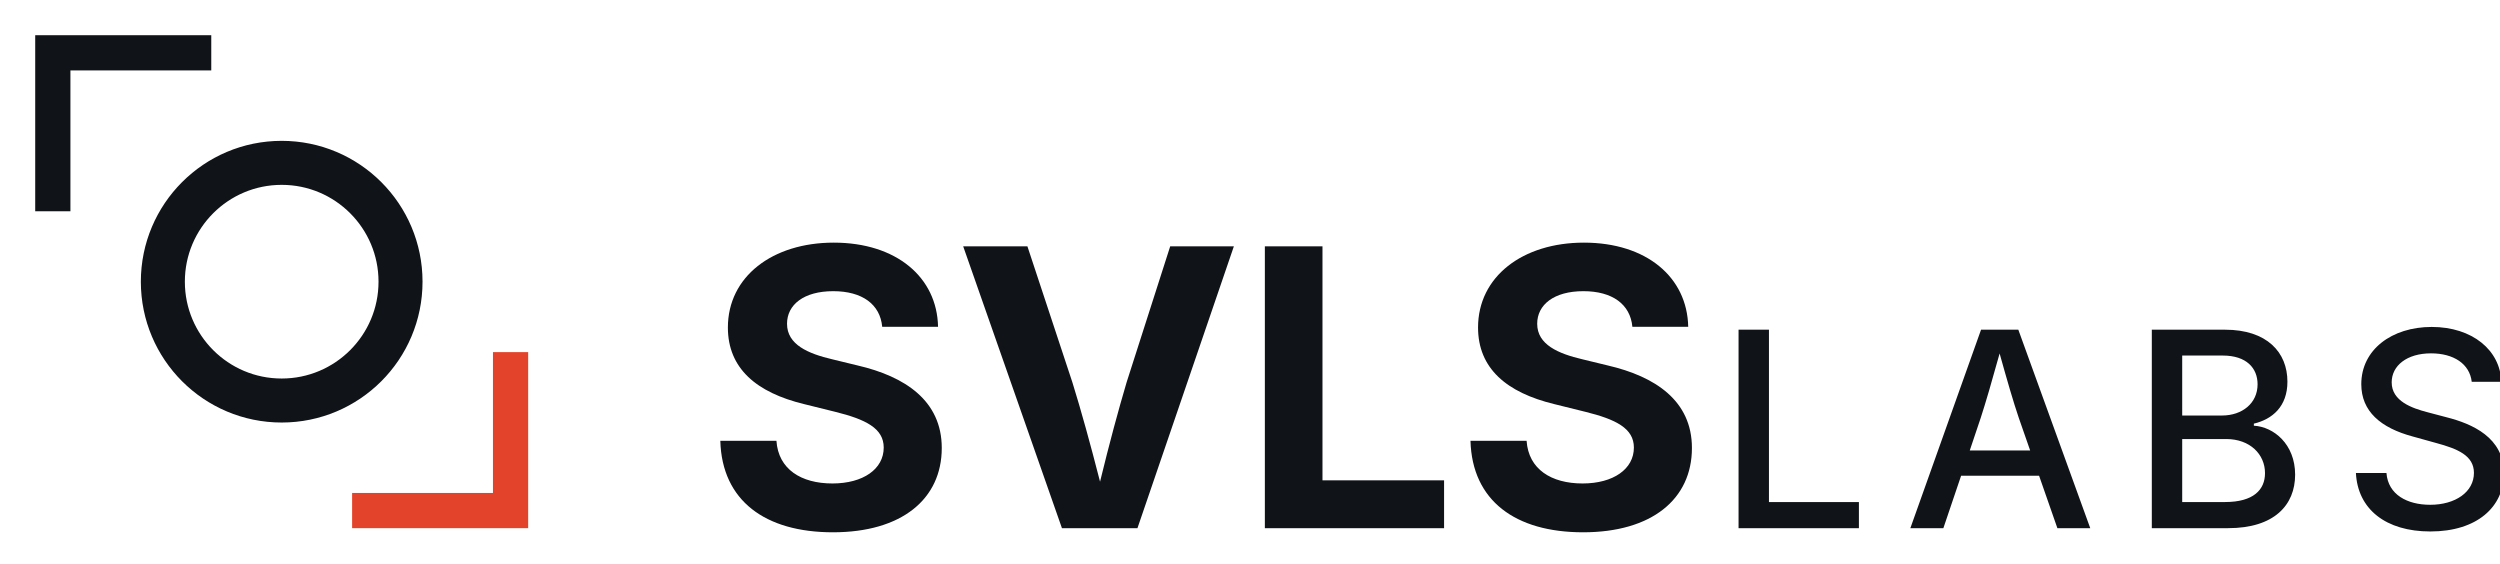
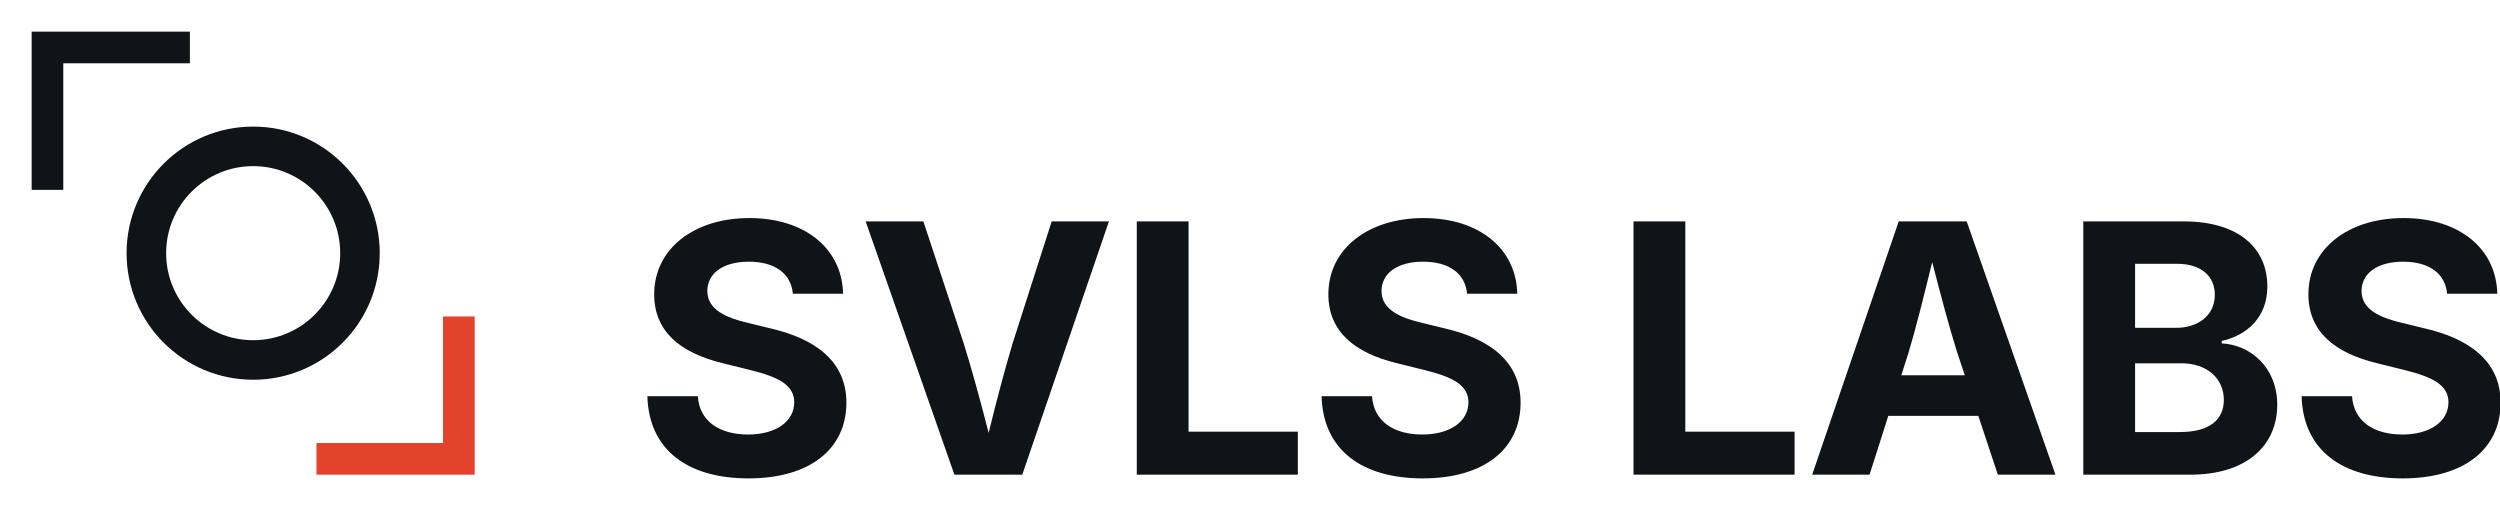
- <svg xmlns="http://www.w3.org/2000/svg" viewBox="0 0 284 64" width="284" height="64" role="img" aria-labelledby="svls-lockup-title">
+ <svg xmlns="http://www.w3.org/2000/svg" viewBox="0 0 316 64" width="316" height="64" role="img" aria-labelledby="svls-lockup-title">
  <path d="M4 24V4h20v4H8v16z" fill="#101418" />
  <circle cx="32" cy="32" r="13.5" fill="none" stroke="#101418" stroke-width="5" />
  <path d="M60 40v20H40v-4h16V40z" fill="#E4432B" />
-   <text x="80" y="60" fill="#101418" font-family="'Inter Tight', Inter, 'Helvetica Neue', Helvetica, Arial, sans-serif" font-size="44" font-weight="700" letter-spacing="-0.44">SVLS</text>
-   <text x="195" y="60" fill="#101418" font-family="'Inter Tight', Inter, 'Helvetica Neue', Helvetica, Arial, sans-serif" font-size="31" font-weight="500" letter-spacing="3.72">LABS</text>
+   <text x="80" y="60" fill="#101418" font-family="'Inter Tight', Inter, 'Helvetica Neue', Helvetica, Arial, sans-serif" font-size="44" font-weight="700" letter-spacing="-0.44">SVLS LABS</text>
</svg>
